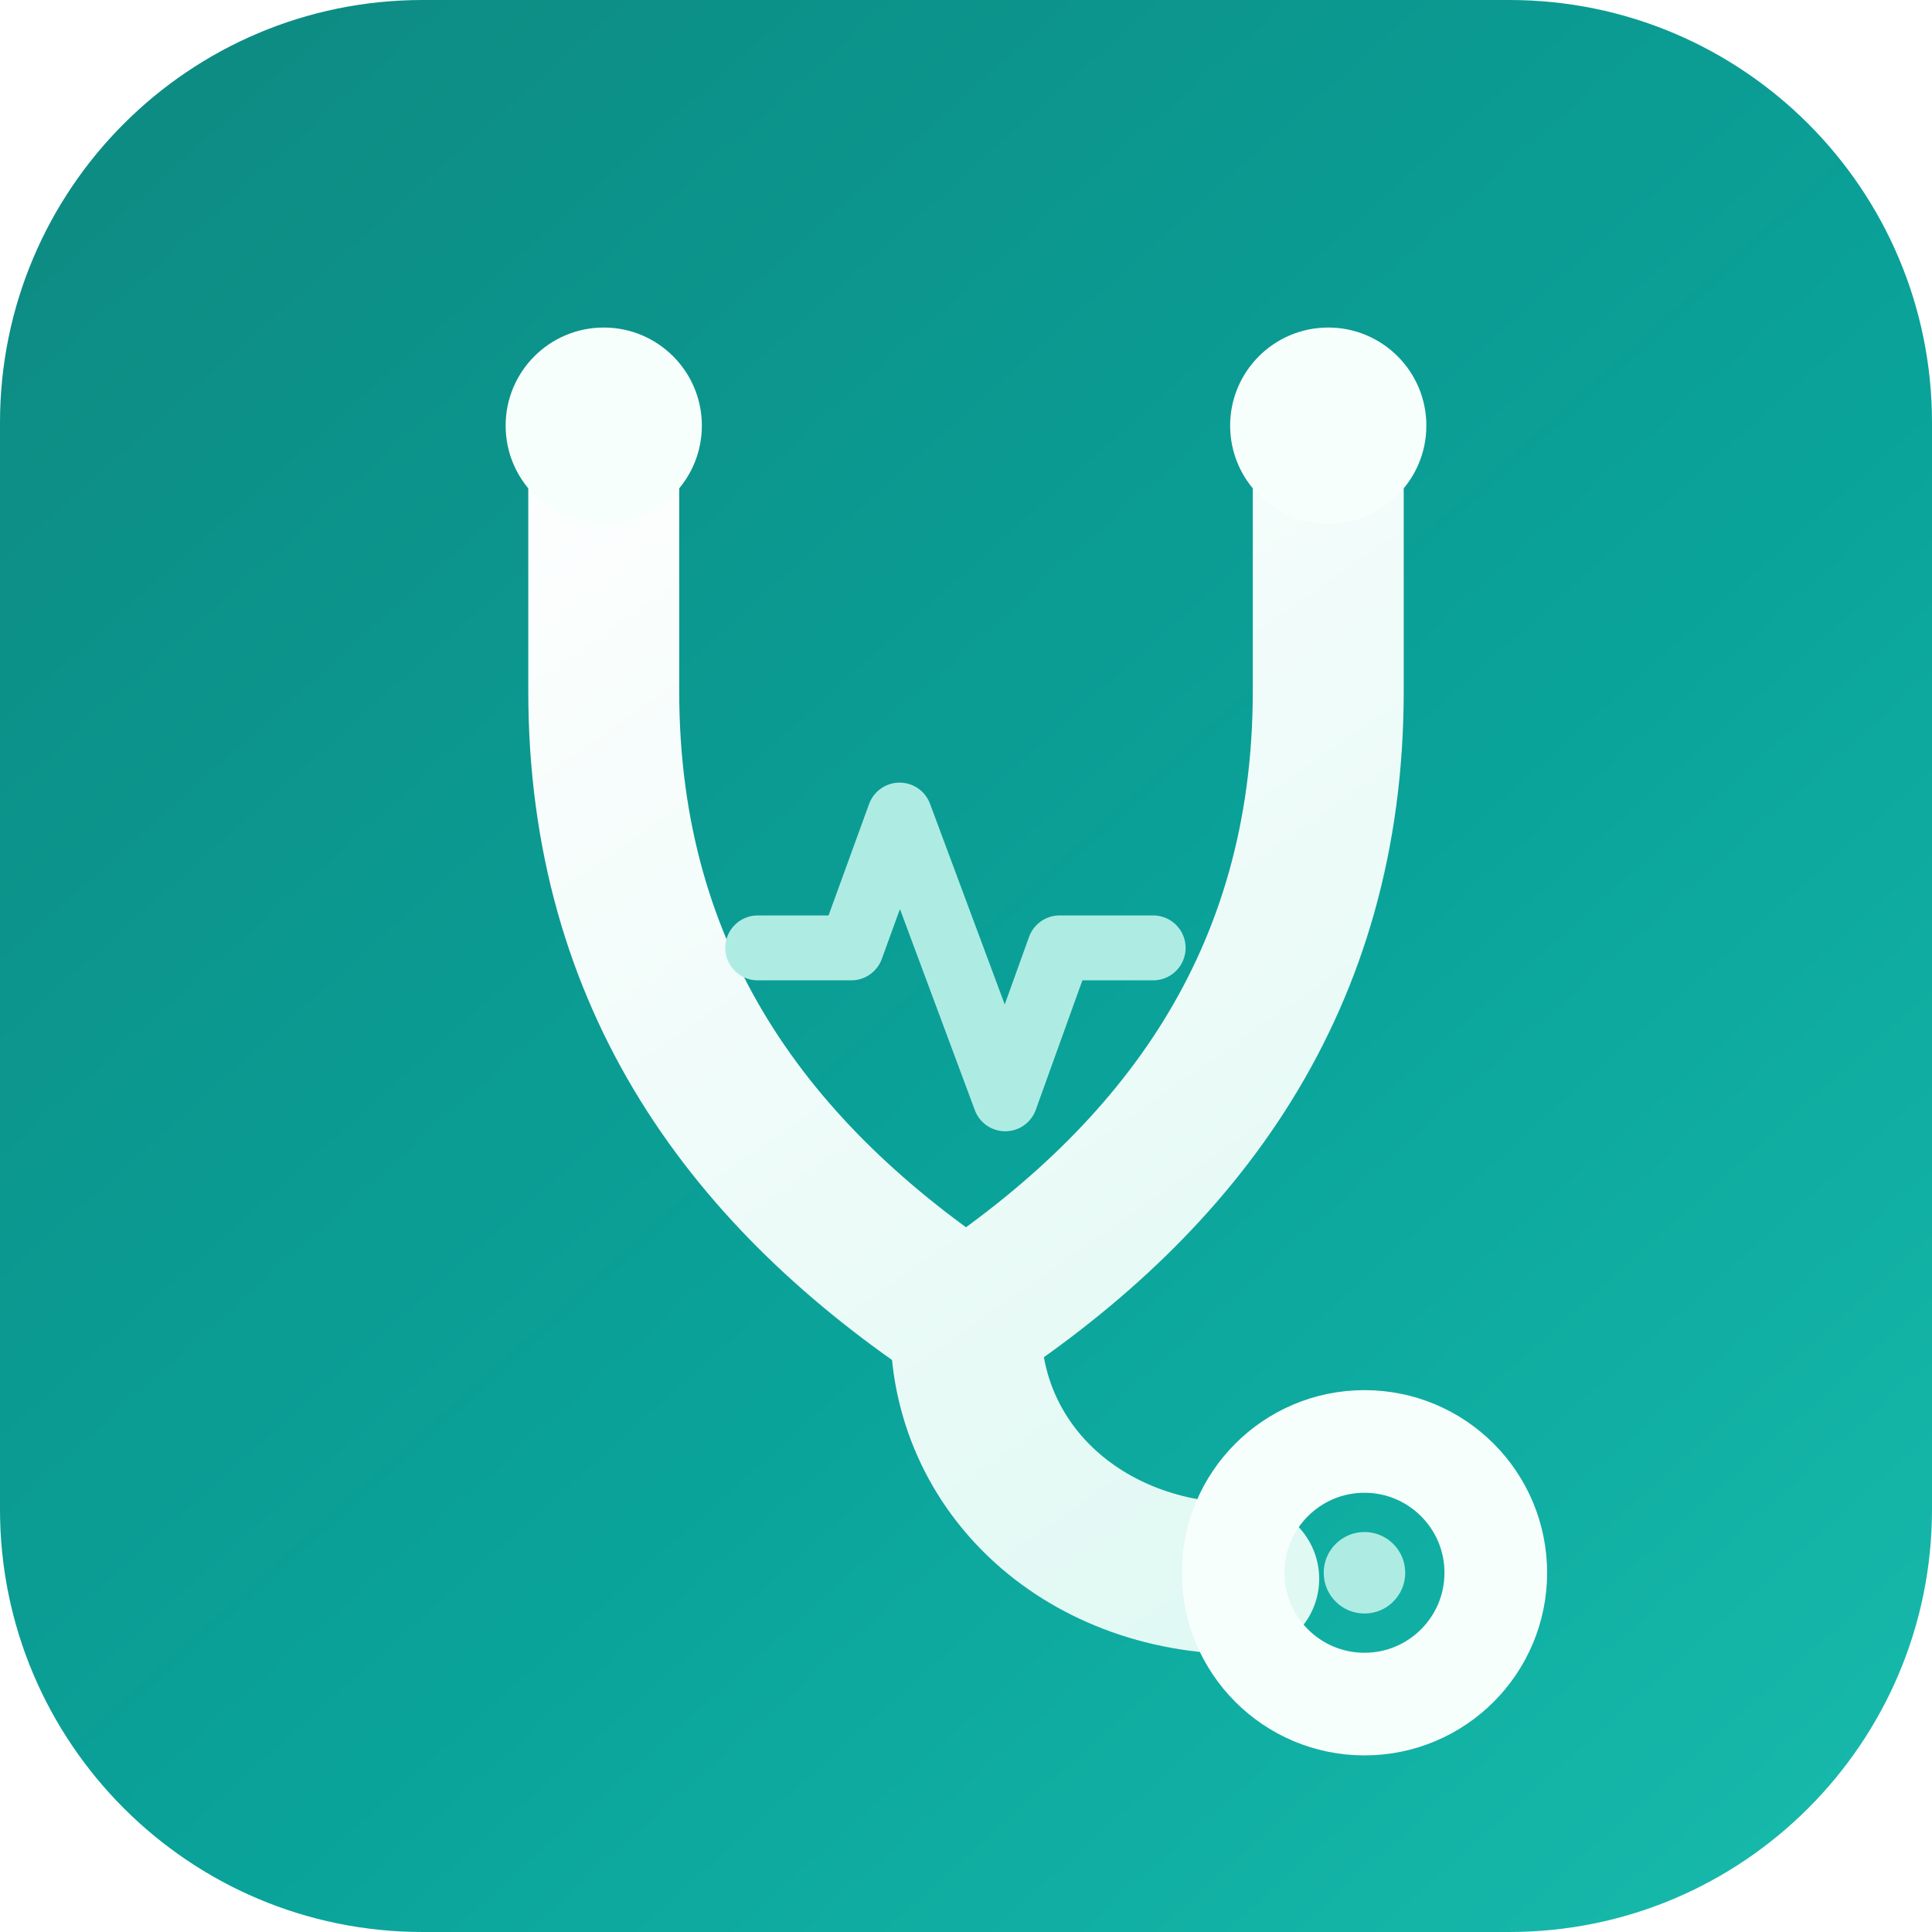
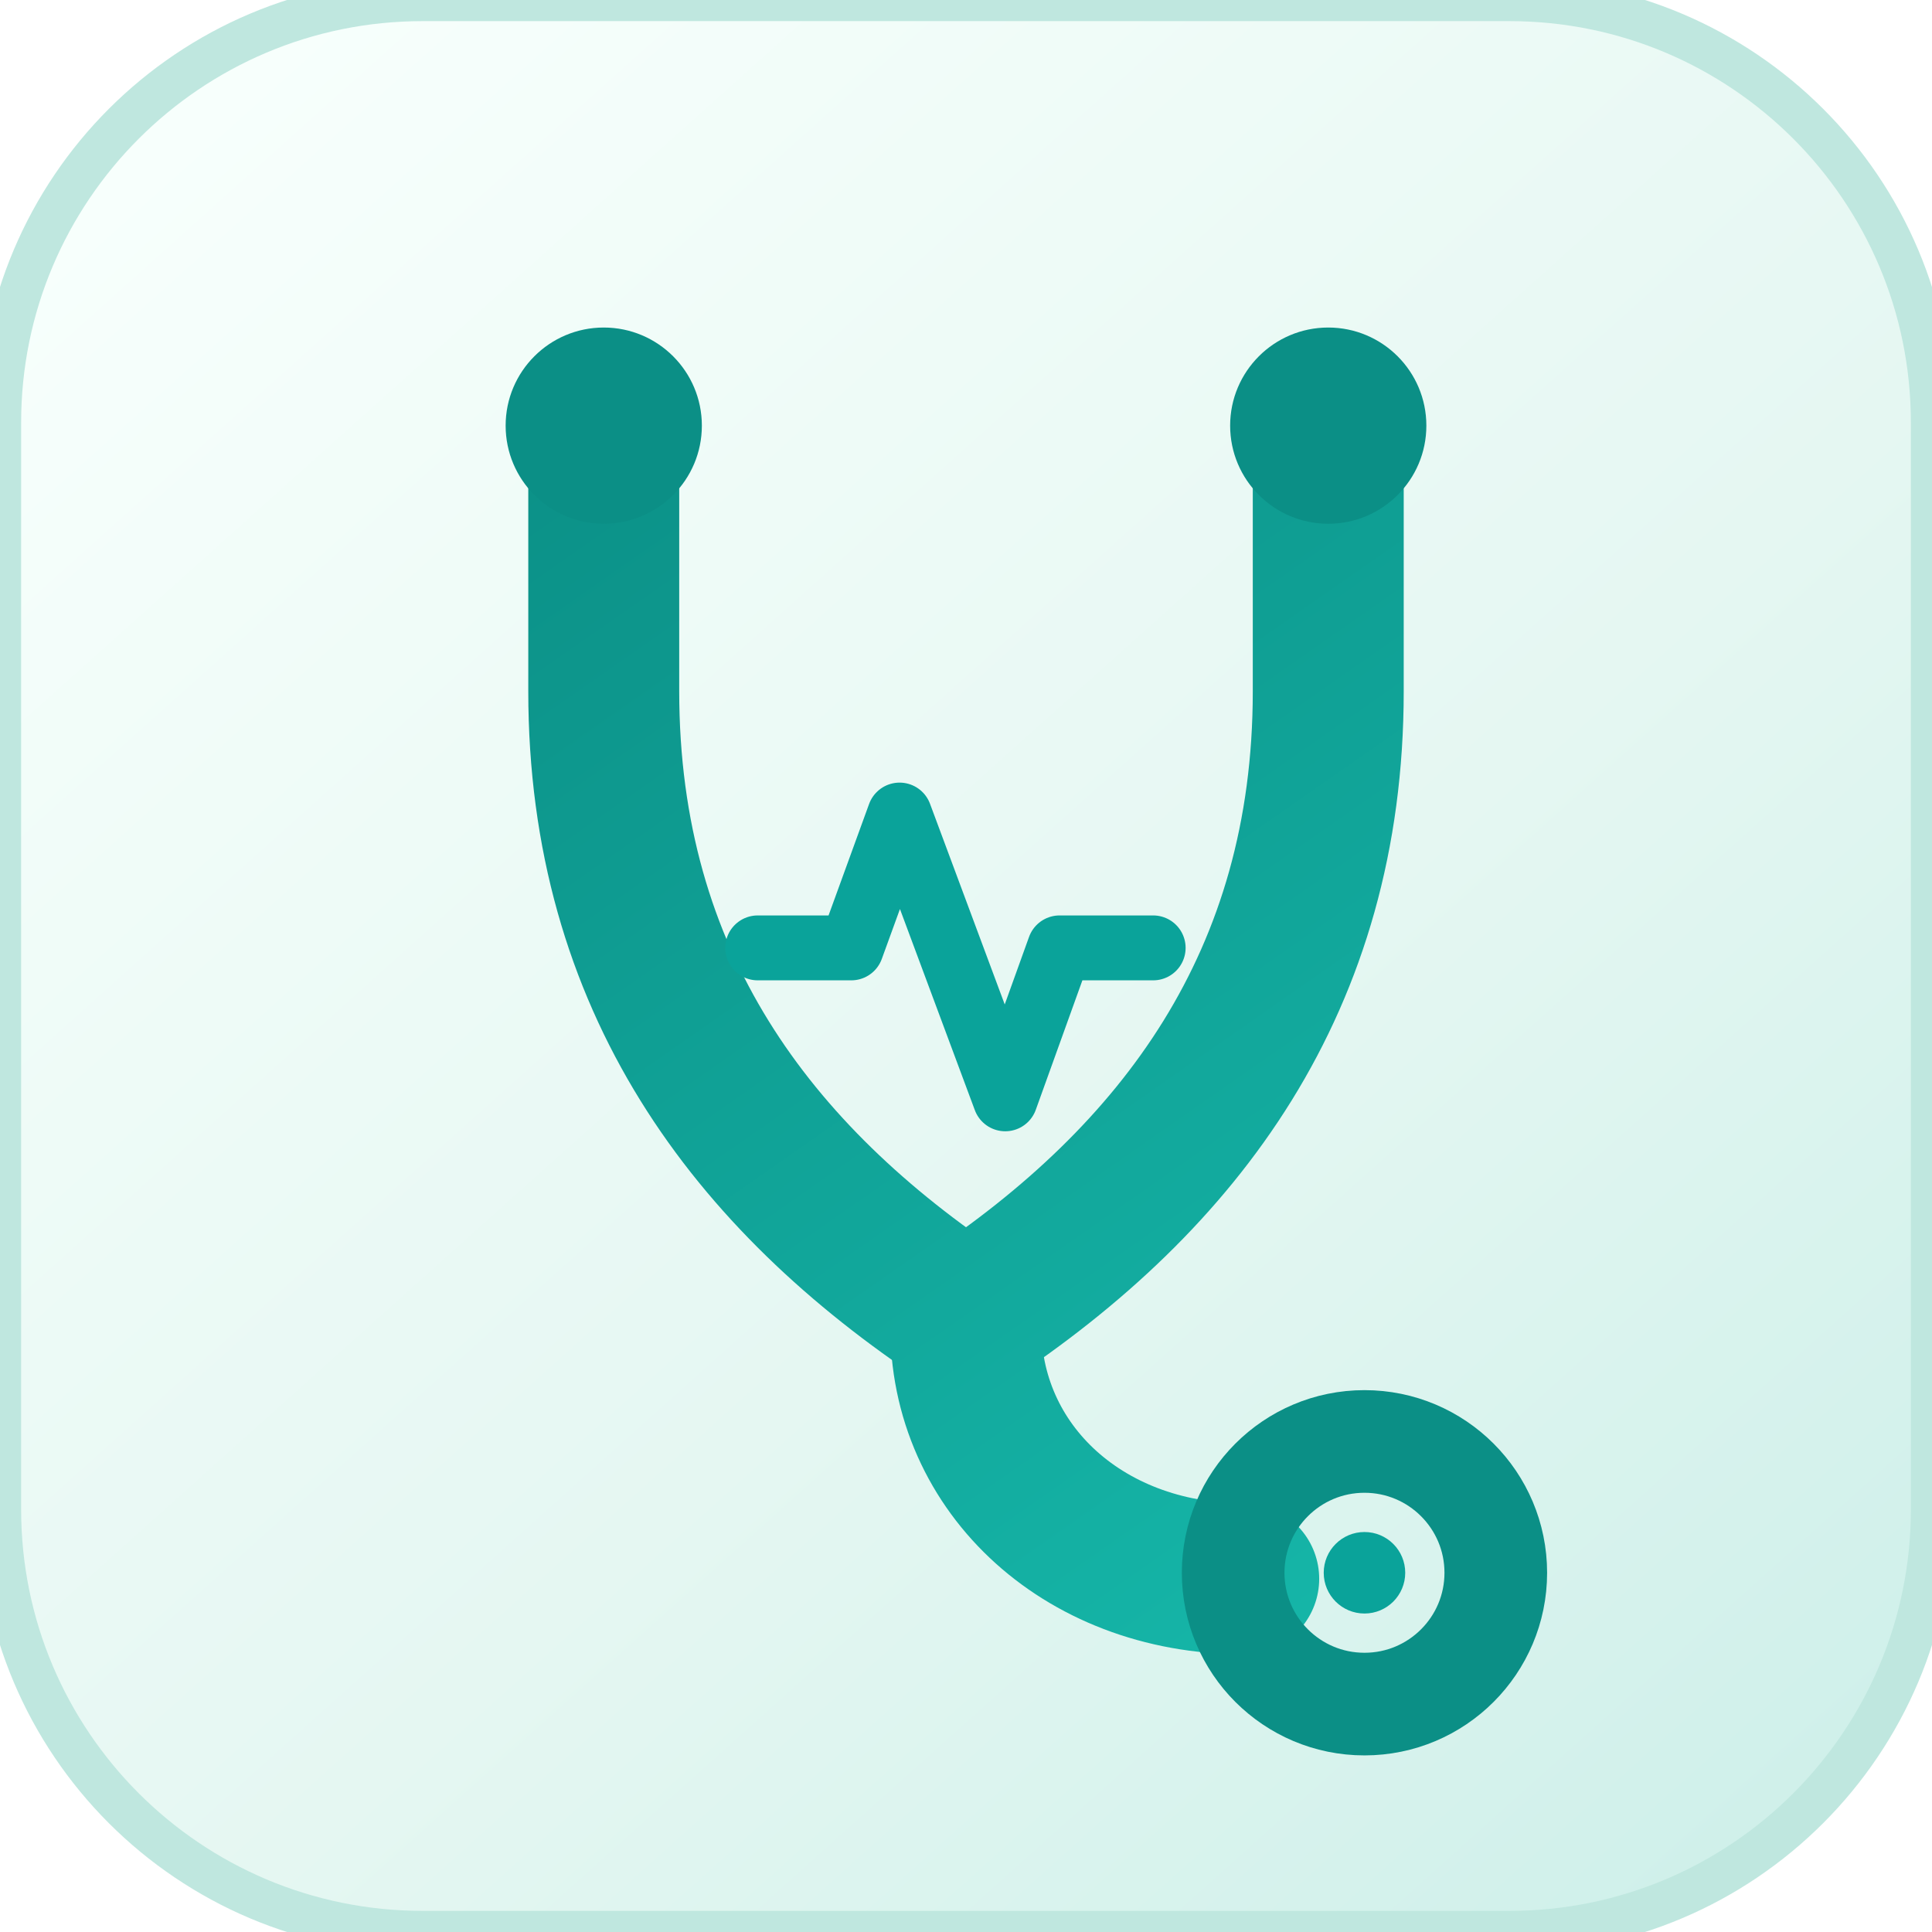
<svg xmlns="http://www.w3.org/2000/svg" width="64" height="64" viewBox="0 0 64 64" fill="none">
  <defs>
    <linearGradient id="brandV2Bg" x1="6" y1="4" x2="58" y2="62" gradientUnits="userSpaceOnUse">
-       <stop offset="0" stop-color="#0D8C84" />
-       <stop offset="0.58" stop-color="#0AA39A" />
+       <stop offset="0" stop-color="#F7FFFC" />
+       <stop offset="0.58" stop-color="#E5F7F2" />
+       <stop offset="1" stop-color="#CFF0EA" />
+     </linearGradient>
+     <linearGradient id="brandV2Tube" x1="18" y1="12" x2="48" y2="55" gradientUnits="userSpaceOnUse">
+       <stop offset="0" stop-color="#0B8F86" />
      <stop offset="1" stop-color="#16B8AA" />
    </linearGradient>
-     <linearGradient id="brandV2Tube" x1="18" y1="12" x2="48" y2="55" gradientUnits="userSpaceOnUse">
-       <stop offset="0" stop-color="#FFFFFF" />
-       <stop offset="1" stop-color="#DDF8F2" />
-     </linearGradient>
  </defs>
-   <rect width="64" height="64" rx="14" fill="url(#brandV2Bg)" />
+   <rect width="64" height="64" rx="14" fill="url(#brandV2Bg)" stroke="#BFE7DF" stroke-width="1.4" />
  <path d="M20 16.1v6.8c0 9.6 4.9 16.1 12 20.8 7.1-4.7 12-11.2 12-20.8v-6.8" stroke="url(#brandV2Tube)" stroke-width="5" stroke-linecap="round" stroke-linejoin="round" />
  <path d="M32 43.6c-.2 4.9 3.8 8.7 9.2 8.7" stroke="url(#brandV2Tube)" stroke-width="5" stroke-linecap="round" />
-   <circle cx="20" cy="14.1" r="3.25" fill="#F7FFFC" />
-   <circle cx="44" cy="14.1" r="3.25" fill="#F7FFFC" />
-   <circle cx="45.2" cy="52.1" r="4.35" stroke="#F7FFFC" stroke-width="3.4" />
-   <circle cx="45.2" cy="52.1" r="1.35" fill="#AEECE3" />
-   <path d="M25.1 31.4h3.1l1.6-4.4 3.5 9.4 1.8-5h3.1" stroke="#AEECE3" stroke-width="2.15" stroke-linecap="round" stroke-linejoin="round" />
+   <circle cx="20" cy="14.1" r="3.25" fill="#0B8F86" />
+   <circle cx="44" cy="14.1" r="3.25" fill="#0B8F86" />
+   <circle cx="45.2" cy="52.1" r="4.35" stroke="#0B8F86" stroke-width="3.4" />
+   <circle cx="45.2" cy="52.1" r="1.35" fill="#0AA39A" />
+   <path d="M25.1 31.4h3.1l1.6-4.4 3.5 9.4 1.8-5h3.1" stroke="#0AA39A" stroke-width="2.15" stroke-linecap="round" stroke-linejoin="round" />
</svg>
